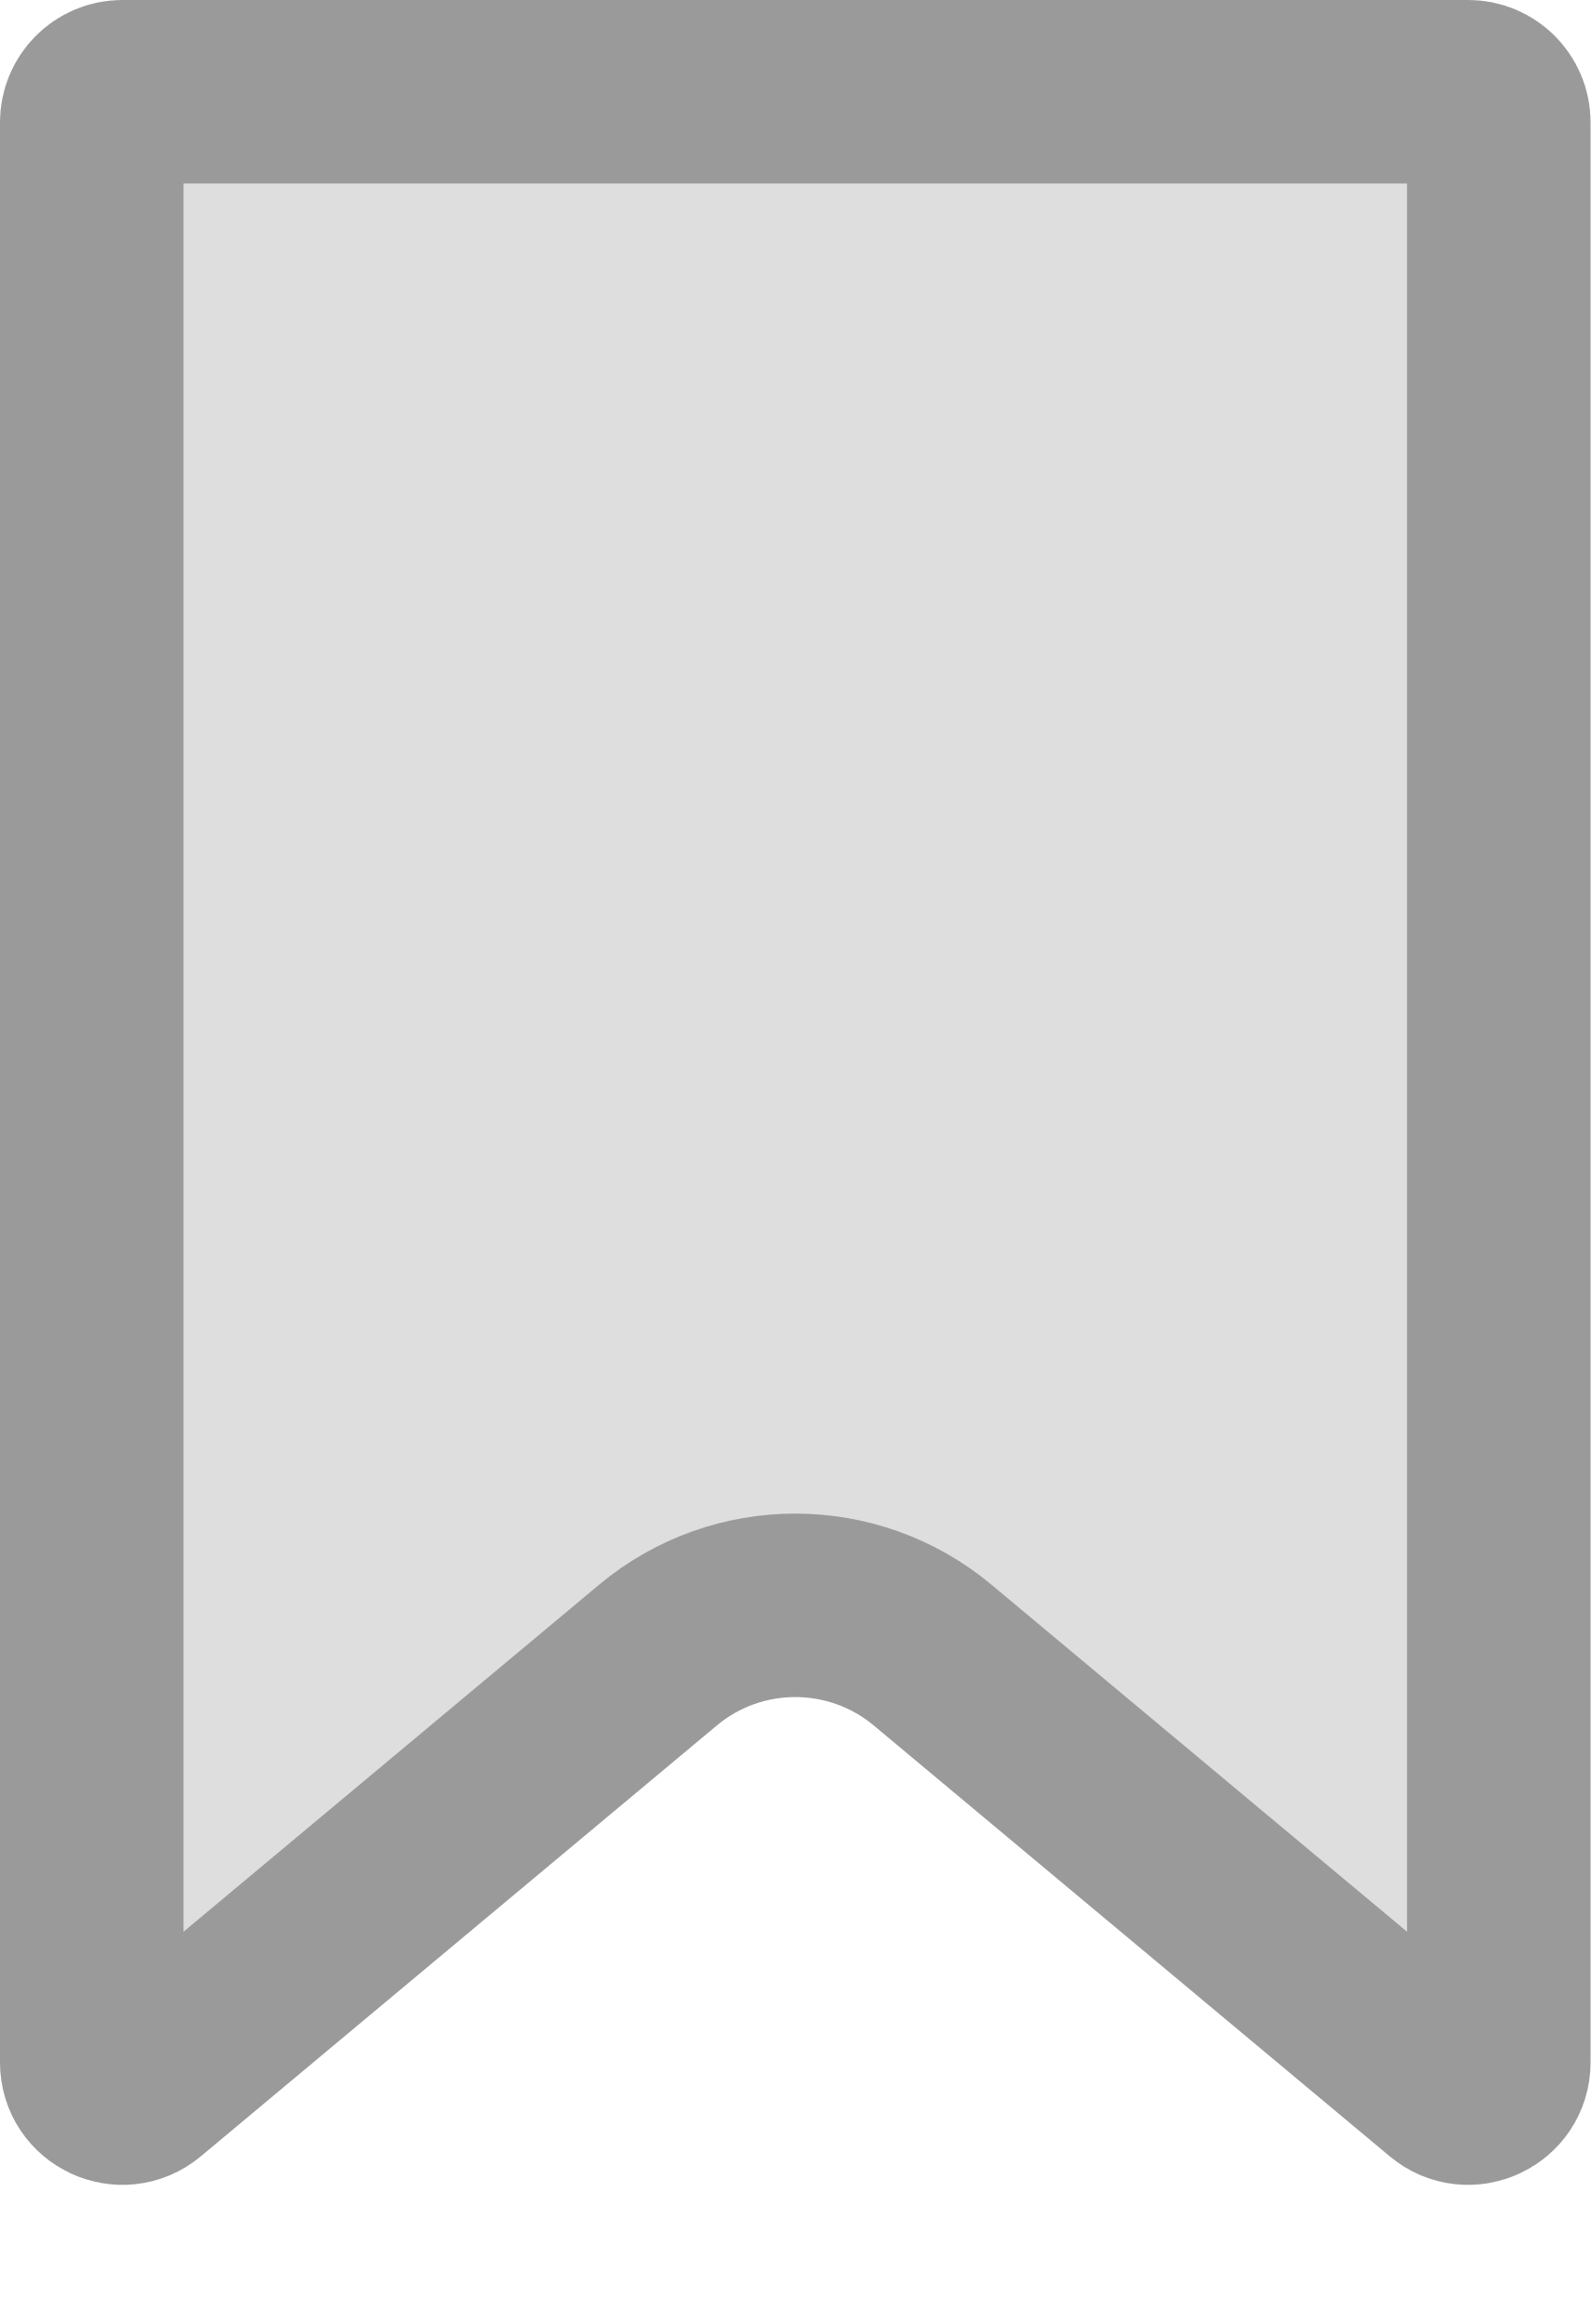
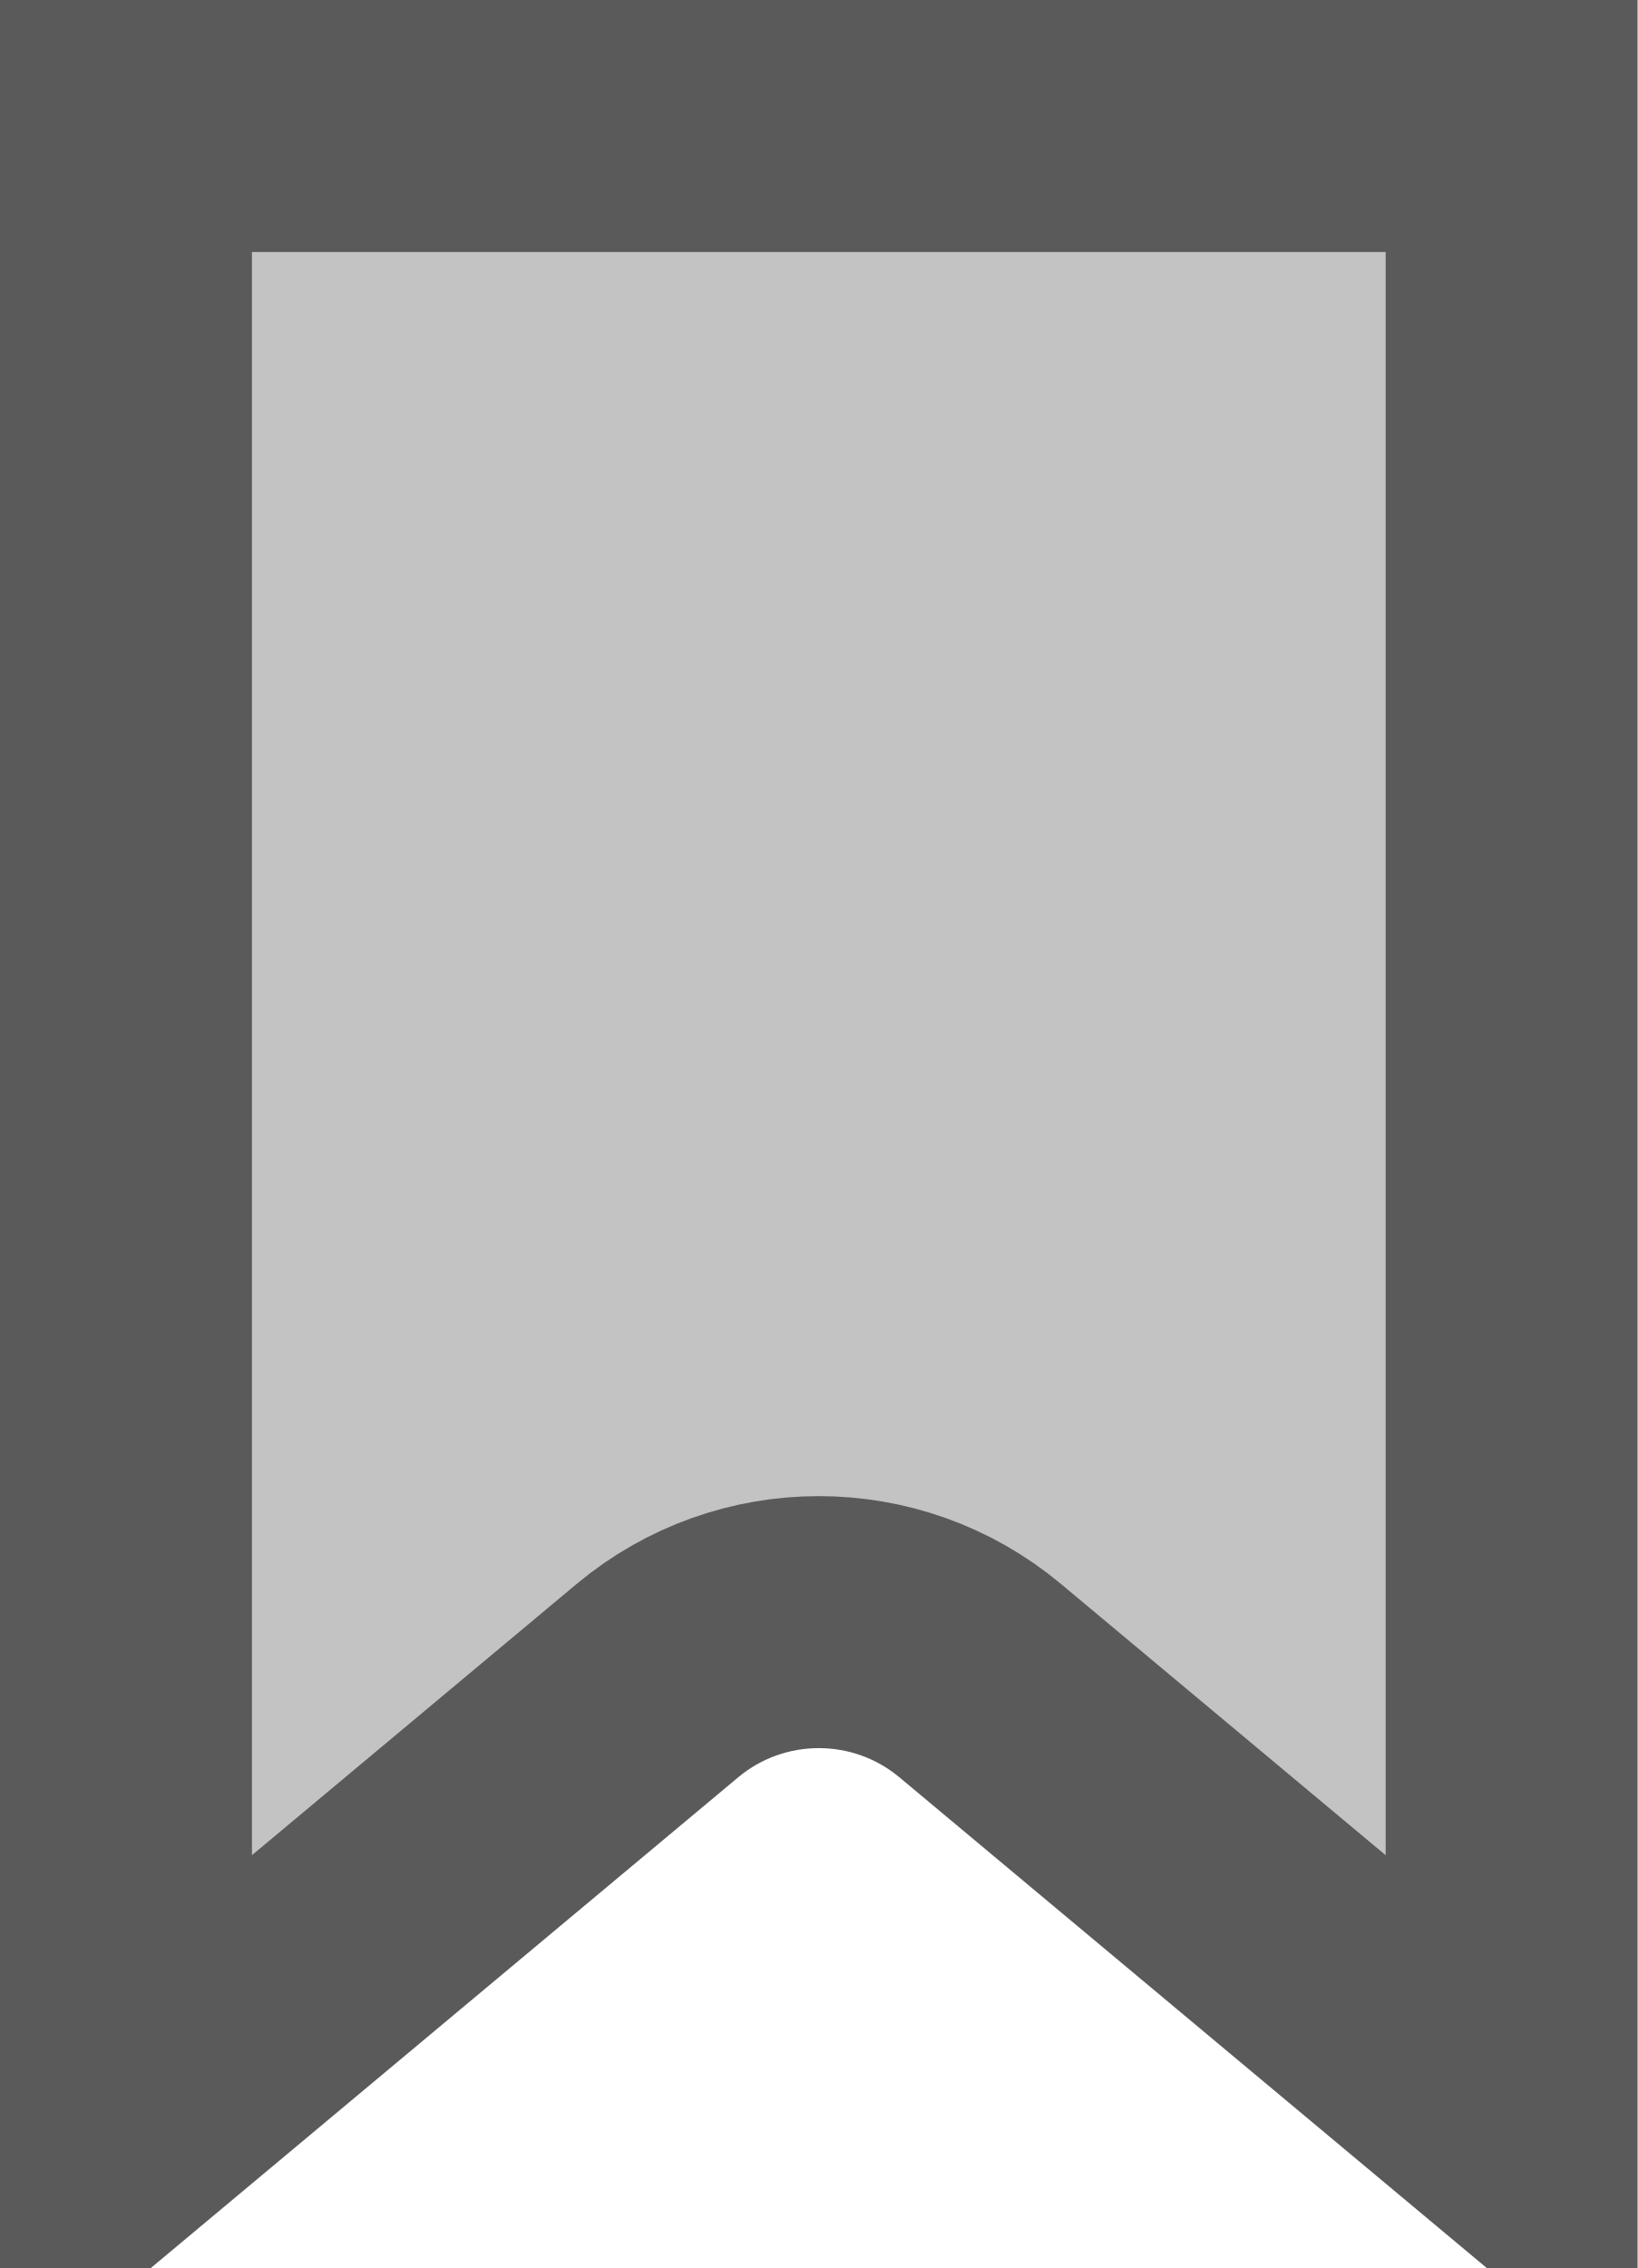
- <svg xmlns="http://www.w3.org/2000/svg" width="13" height="19" viewBox="0 0 13 19" fill="none">
-   <path d="M1 0.75H12C12.138 0.75 12.25 0.862 12.25 1V16.862C12.25 17.074 12.002 17.19 11.84 17.054L7.622 13.531C6.973 12.989 6.027 12.989 5.378 13.531L1.16 17.054C0.997 17.19 0.75 17.074 0.75 16.862V1C0.75 0.862 0.862 0.75 1 0.75Z" fill="#5A5A5A" fill-opacity="0.2" stroke="#9A9A9A" stroke-width="1.5" />
+ <svg xmlns="http://www.w3.org/2000/svg" width="13" height="18" viewBox="0 0 13 18" fill="none">
+   <path d="M12 1V16.862L7.782 13.339C7.04 12.719 5.96 12.719 5.218 13.339L1 16.862V1H12Z" fill="#C3C3C3" stroke="#5A5A5A" stroke-width="2" />
</svg>
